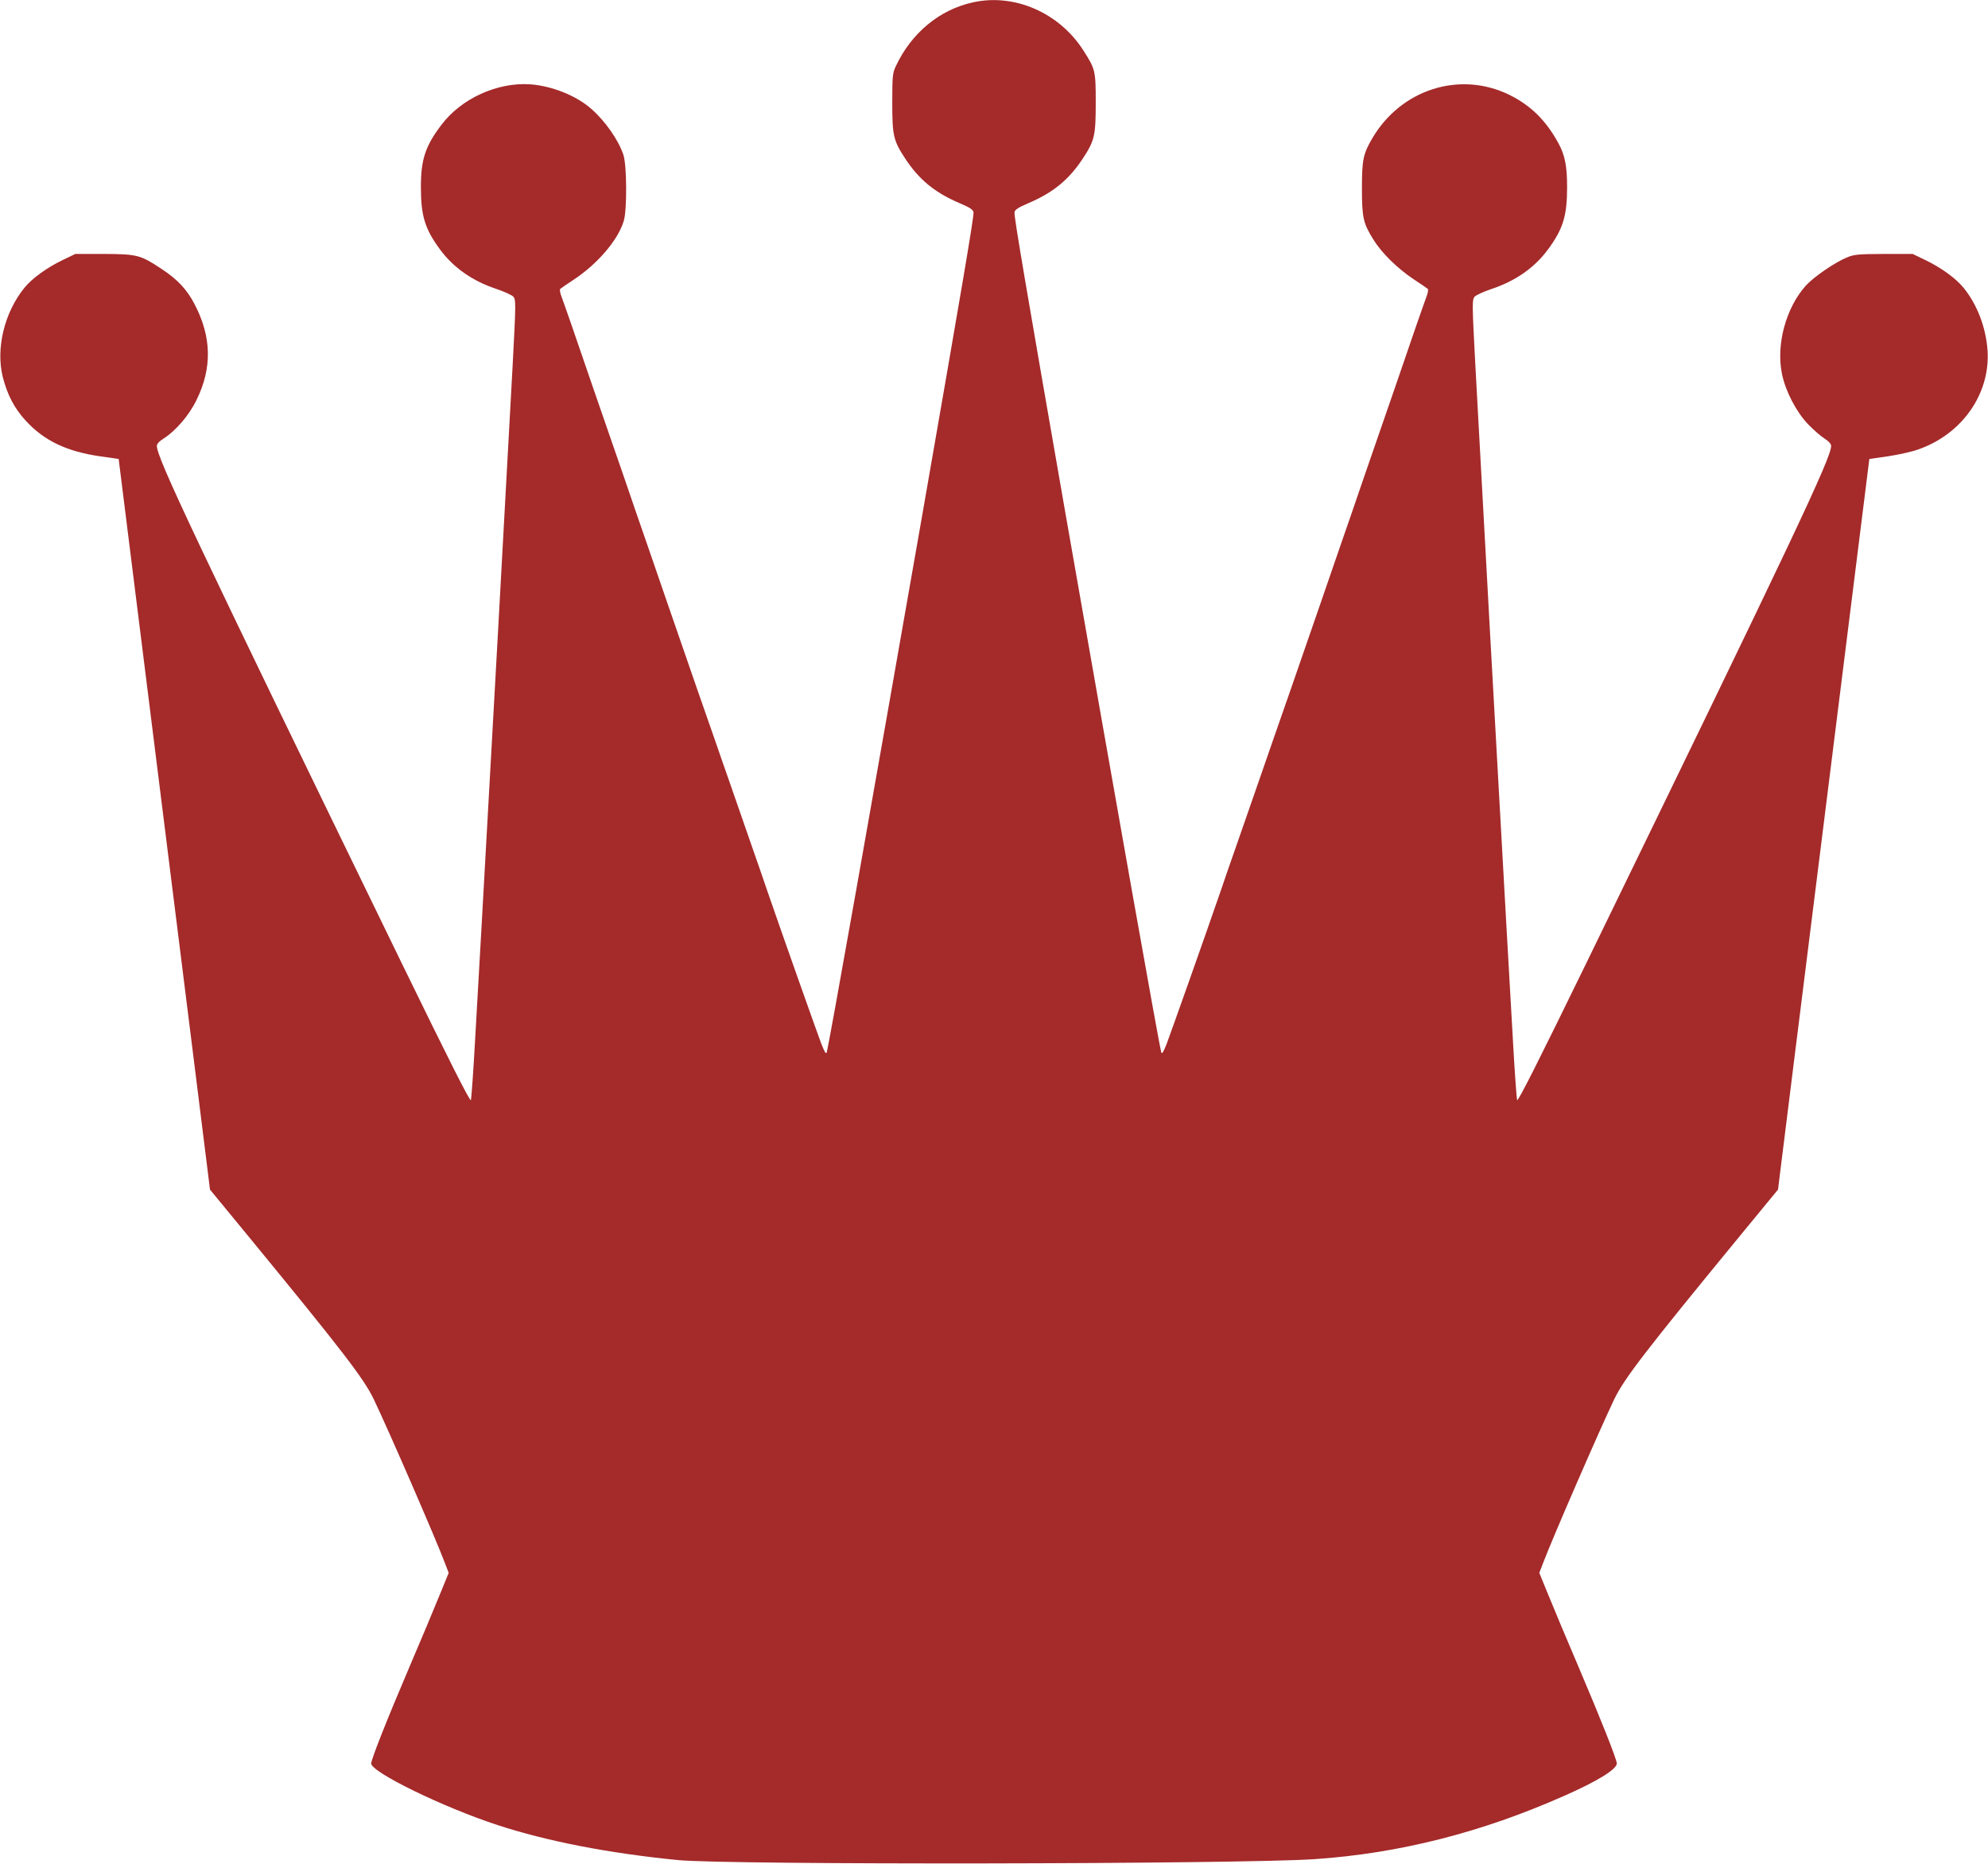
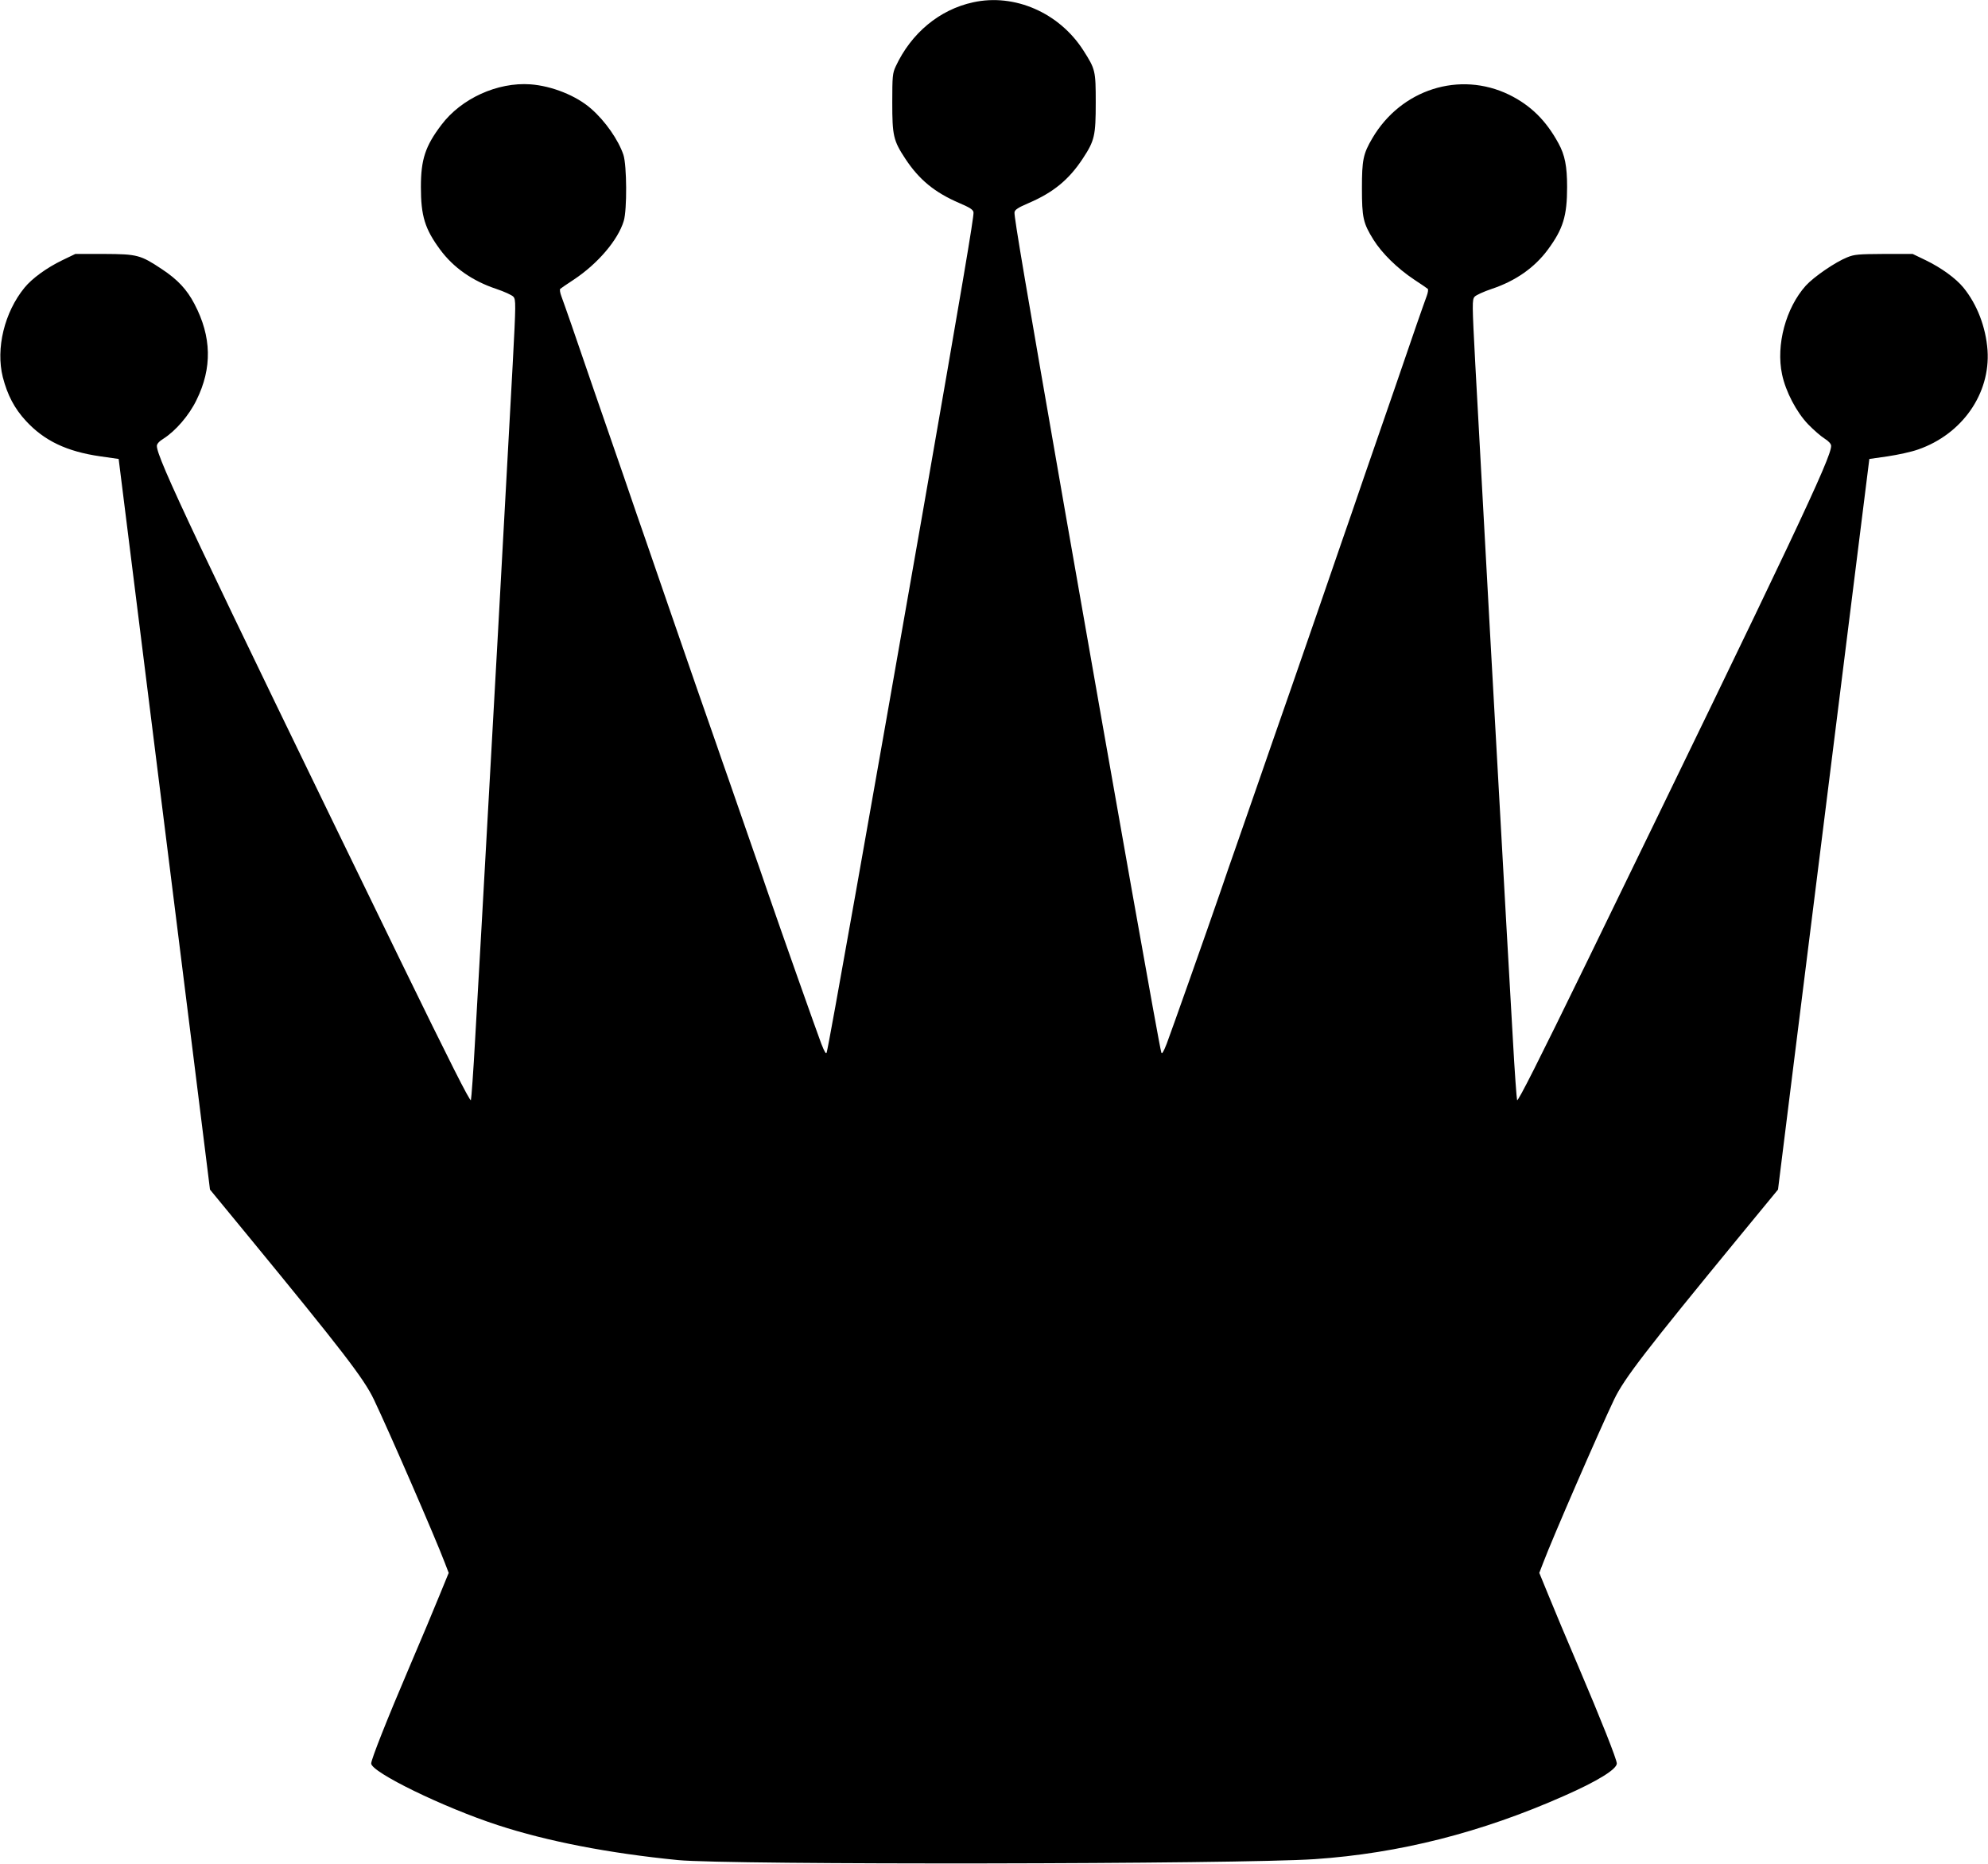
<svg xmlns="http://www.w3.org/2000/svg" version="1.0" width="1280pt" height="1200pt" viewBox="0 0 1280 1200" preserveAspectRatio="xMidYMid meet">
-   <g transform="translate(0,1200) scale(0.1,-0.1)" fill="#a52a2a" stroke="none">
+   <g transform="translate(0,1200) scale(0.1,-0.1)" fill="#000000" stroke="none">
    <path d="M6265 11985 c-216 -47 -398 -198 -498 -413 -20 -43 -22 -63 -22 -232 0 -214 7 -245 84 -362 89 -135 189 -217 347 -285 68 -29 90 -43 92 -60 4 -25 -75 -487 -328 -1938 -330 -1884 -604 -3430 -617 -3470 -4 -14 -13 -1 -35 55 -29 77 -255 715 -348 985 -28 83 -69 201 -91 263 -38 108 -76 219 -158 455 -22 61 -57 164 -79 227 -50 141 -182 522 -309 890 -52 151 -116 338 -143 415 -27 77 -92 265 -144 418 -53 152 -139 402 -192 555 -52 152 -118 342 -145 422 -28 80 -57 163 -65 184 -8 21 -11 42 -7 46 4 4 44 31 88 60 155 103 284 255 321 377 22 72 20 358 -2 426 -32 95 -116 217 -208 297 -95 84 -253 147 -391 157 -212 15 -445 -91 -573 -261 -104 -137 -132 -223 -132 -400 0 -187 26 -270 123 -402 86 -117 209 -203 362 -254 51 -17 101 -40 110 -50 17 -19 17 -40 -4 -437 -22 -417 -163 -2965 -201 -3628 -11 -192 -29 -516 -41 -720 -11 -203 -24 -378 -27 -388 -5 -13 -139 253 -452 895 -1332 2737 -1570 3240 -1570 3317 0 13 15 30 43 47 78 50 164 149 212 248 102 206 98 408 -13 619 -48 92 -107 156 -208 223 -140 93 -159 98 -374 99 l-185 0 -85 -41 c-99 -48 -193 -116 -242 -176 -130 -159 -186 -392 -140 -576 30 -116 75 -202 149 -282 118 -128 263 -197 478 -228 l119 -17 282 -2255 c155 -1240 288 -2299 294 -2352 l12 -97 241 -293 c611 -744 750 -924 814 -1058 97 -203 399 -898 457 -1052 l25 -65 -59 -144 c-32 -79 -119 -287 -194 -462 -144 -337 -246 -595 -246 -621 0 -56 465 -283 815 -397 318 -104 714 -181 1160 -225 323 -32 3612 -27 4100 6 545 37 1075 172 1605 407 216 95 340 172 340 209 0 26 -102 283 -246 621 -75 175 -162 383 -194 462 l-59 144 25 65 c58 154 360 849 457 1052 64 134 203 314 814 1058 l241 293 12 97 c6 53 139 1112 294 2352 l282 2255 119 17 c66 10 154 29 195 44 283 98 466 359 447 639 -11 149 -67 295 -155 403 -49 60 -143 128 -242 176 l-85 41 -185 0 c-165 -1 -191 -3 -237 -22 -77 -31 -214 -125 -266 -182 -129 -144 -193 -382 -153 -571 23 -111 93 -244 168 -322 35 -36 82 -77 106 -92 27 -17 42 -34 42 -47 0 -77 -238 -580 -1570 -3317 -313 -642 -447 -908 -452 -895 -3 10 -16 185 -27 388 -12 204 -30 528 -41 720 -38 663 -179 3211 -201 3628 -21 397 -21 418 -4 437 9 10 59 33 110 50 153 51 276 137 362 254 97 132 123 215 123 402 0 133 -14 206 -56 282 -80 147 -179 244 -317 312 -319 155 -696 35 -881 -280 -59 -100 -67 -140 -67 -321 0 -191 8 -226 74 -332 55 -88 154 -185 262 -257 44 -29 84 -56 88 -60 4 -4 1 -25 -7 -46 -8 -21 -37 -104 -65 -184 -27 -80 -93 -270 -145 -422 -53 -153 -139 -403 -192 -555 -52 -153 -117 -341 -144 -418 -27 -77 -91 -264 -143 -415 -125 -362 -259 -748 -308 -887 -21 -62 -57 -165 -79 -228 -22 -63 -58 -167 -80 -230 -22 -63 -58 -166 -79 -227 -22 -62 -63 -180 -91 -263 -93 -270 -319 -908 -348 -985 -22 -56 -31 -69 -35 -55 -13 40 -287 1586 -617 3470 -253 1451 -332 1913 -328 1938 2 17 24 31 92 60 158 68 258 150 347 285 77 117 84 148 84 362 0 205 -2 214 -80 336 -155 242 -443 368 -710 309z" />
  </g>
</svg>
